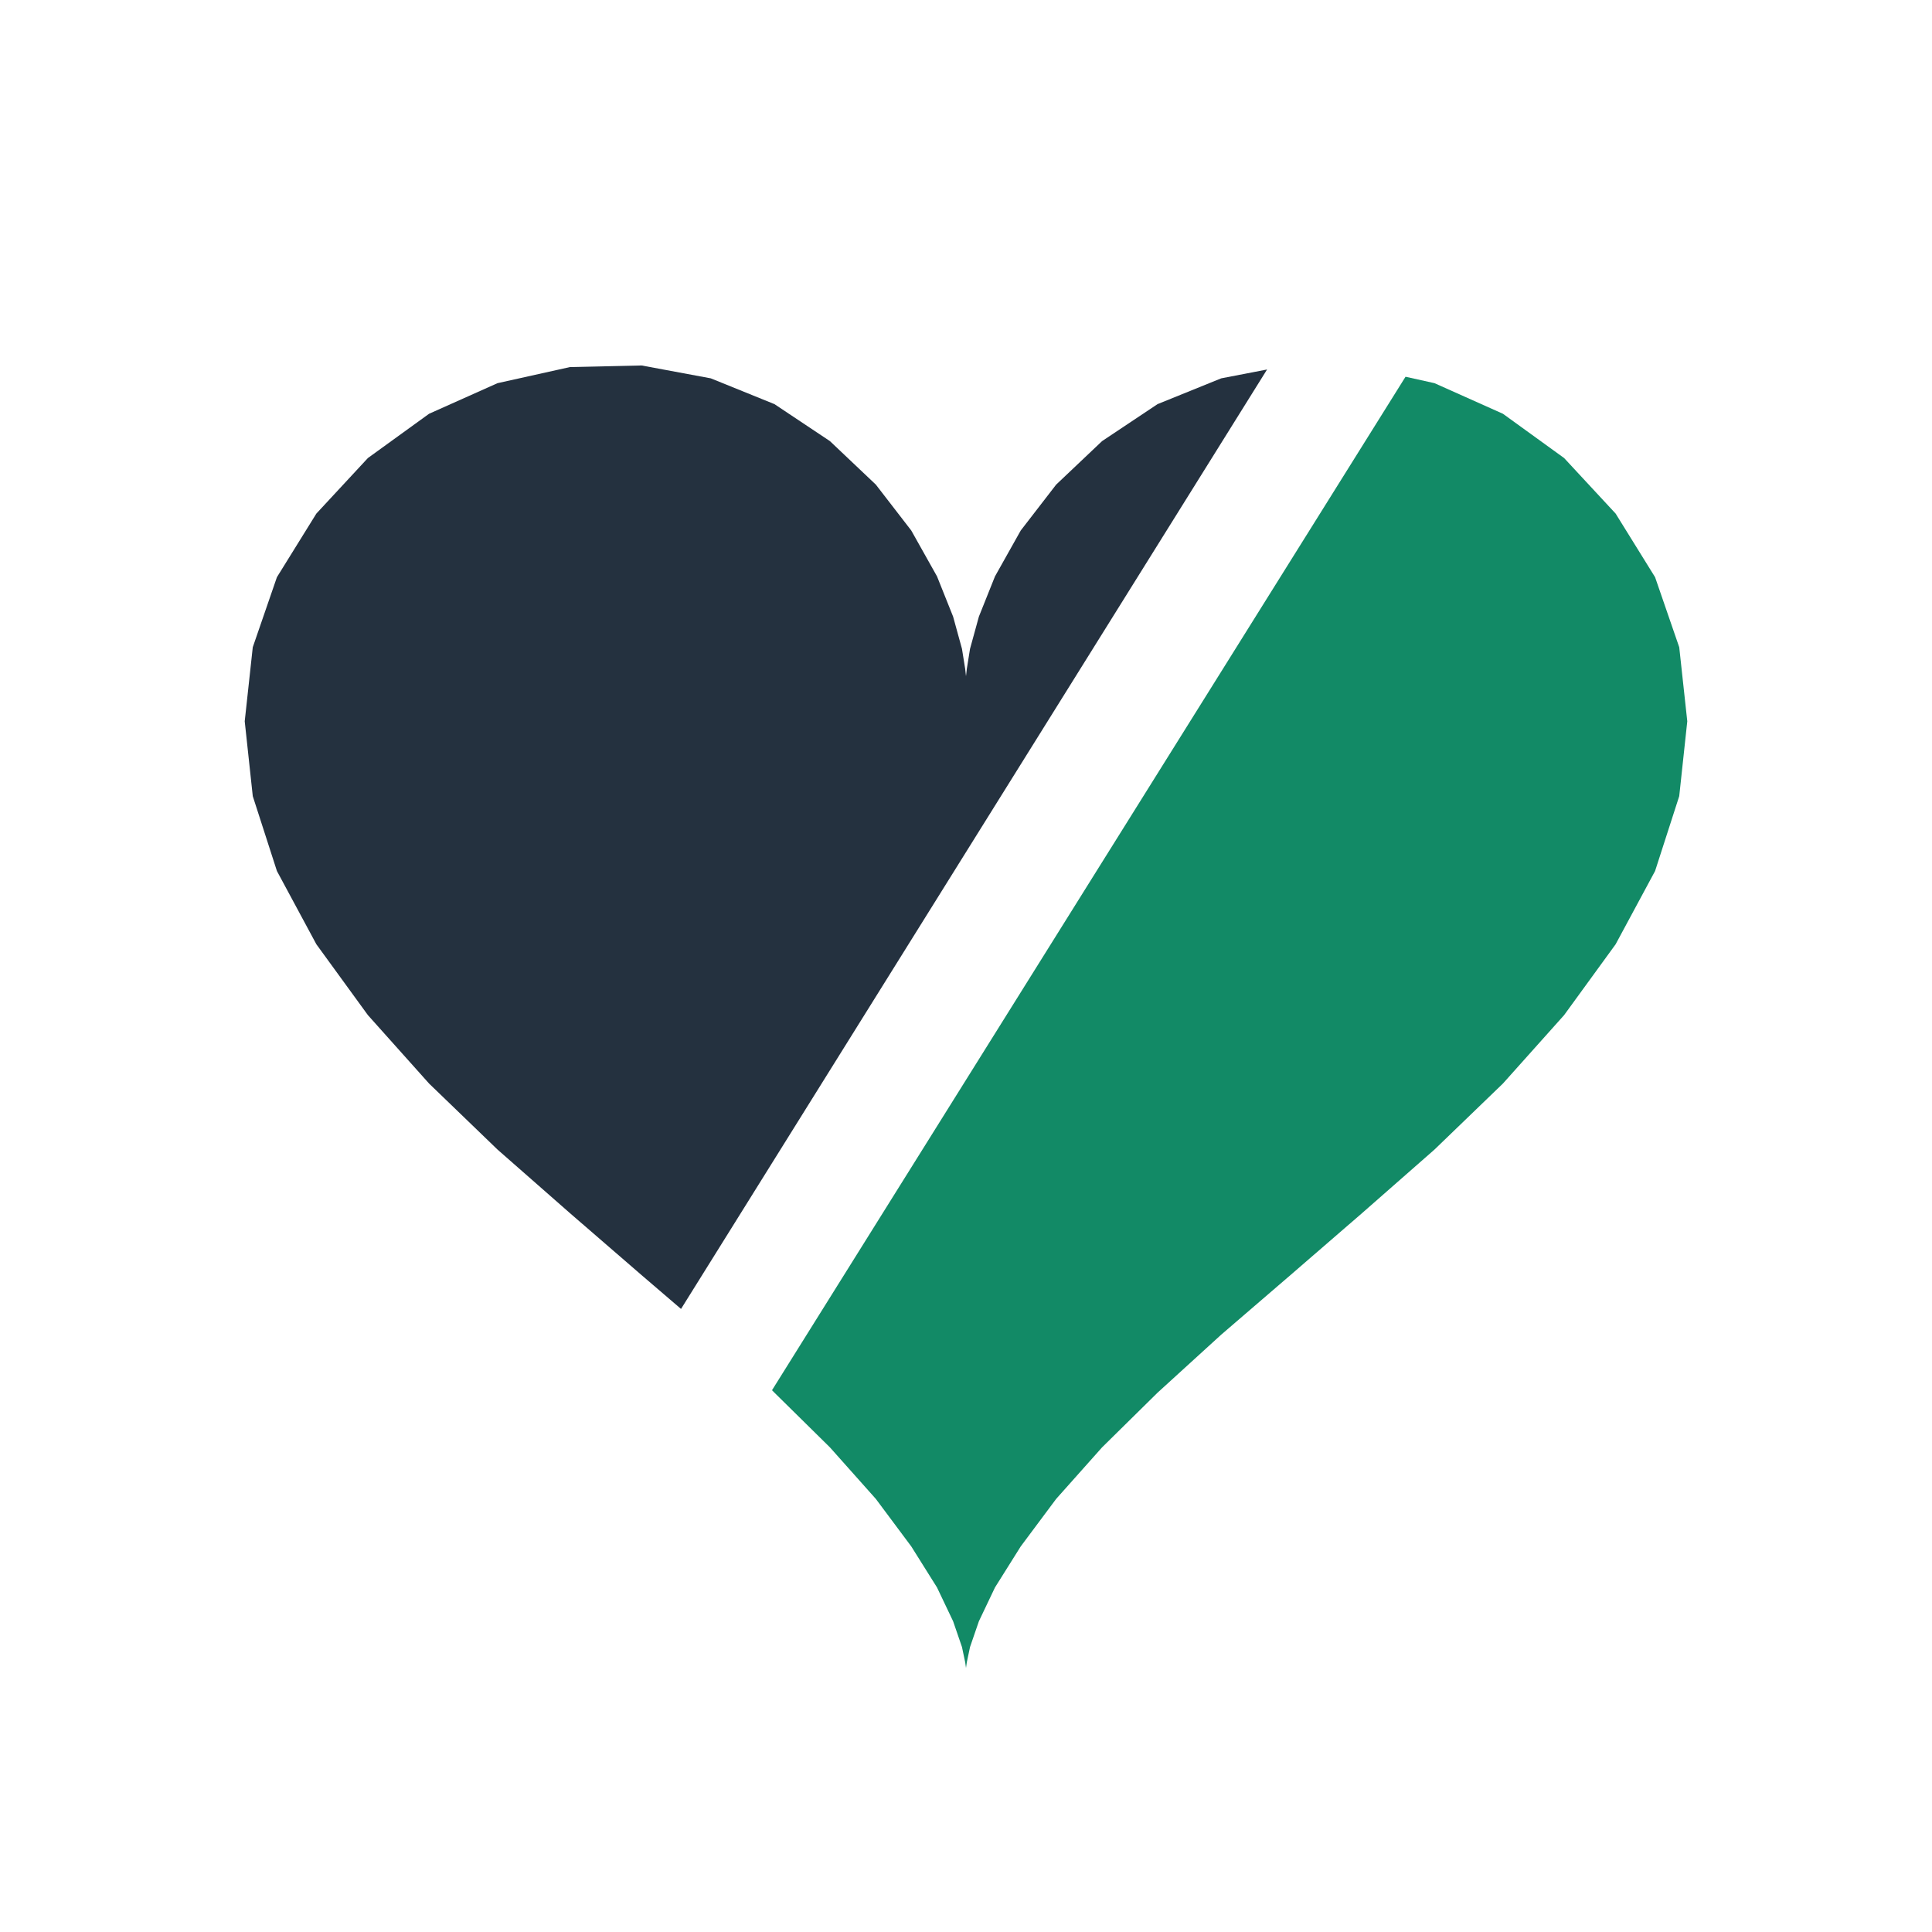
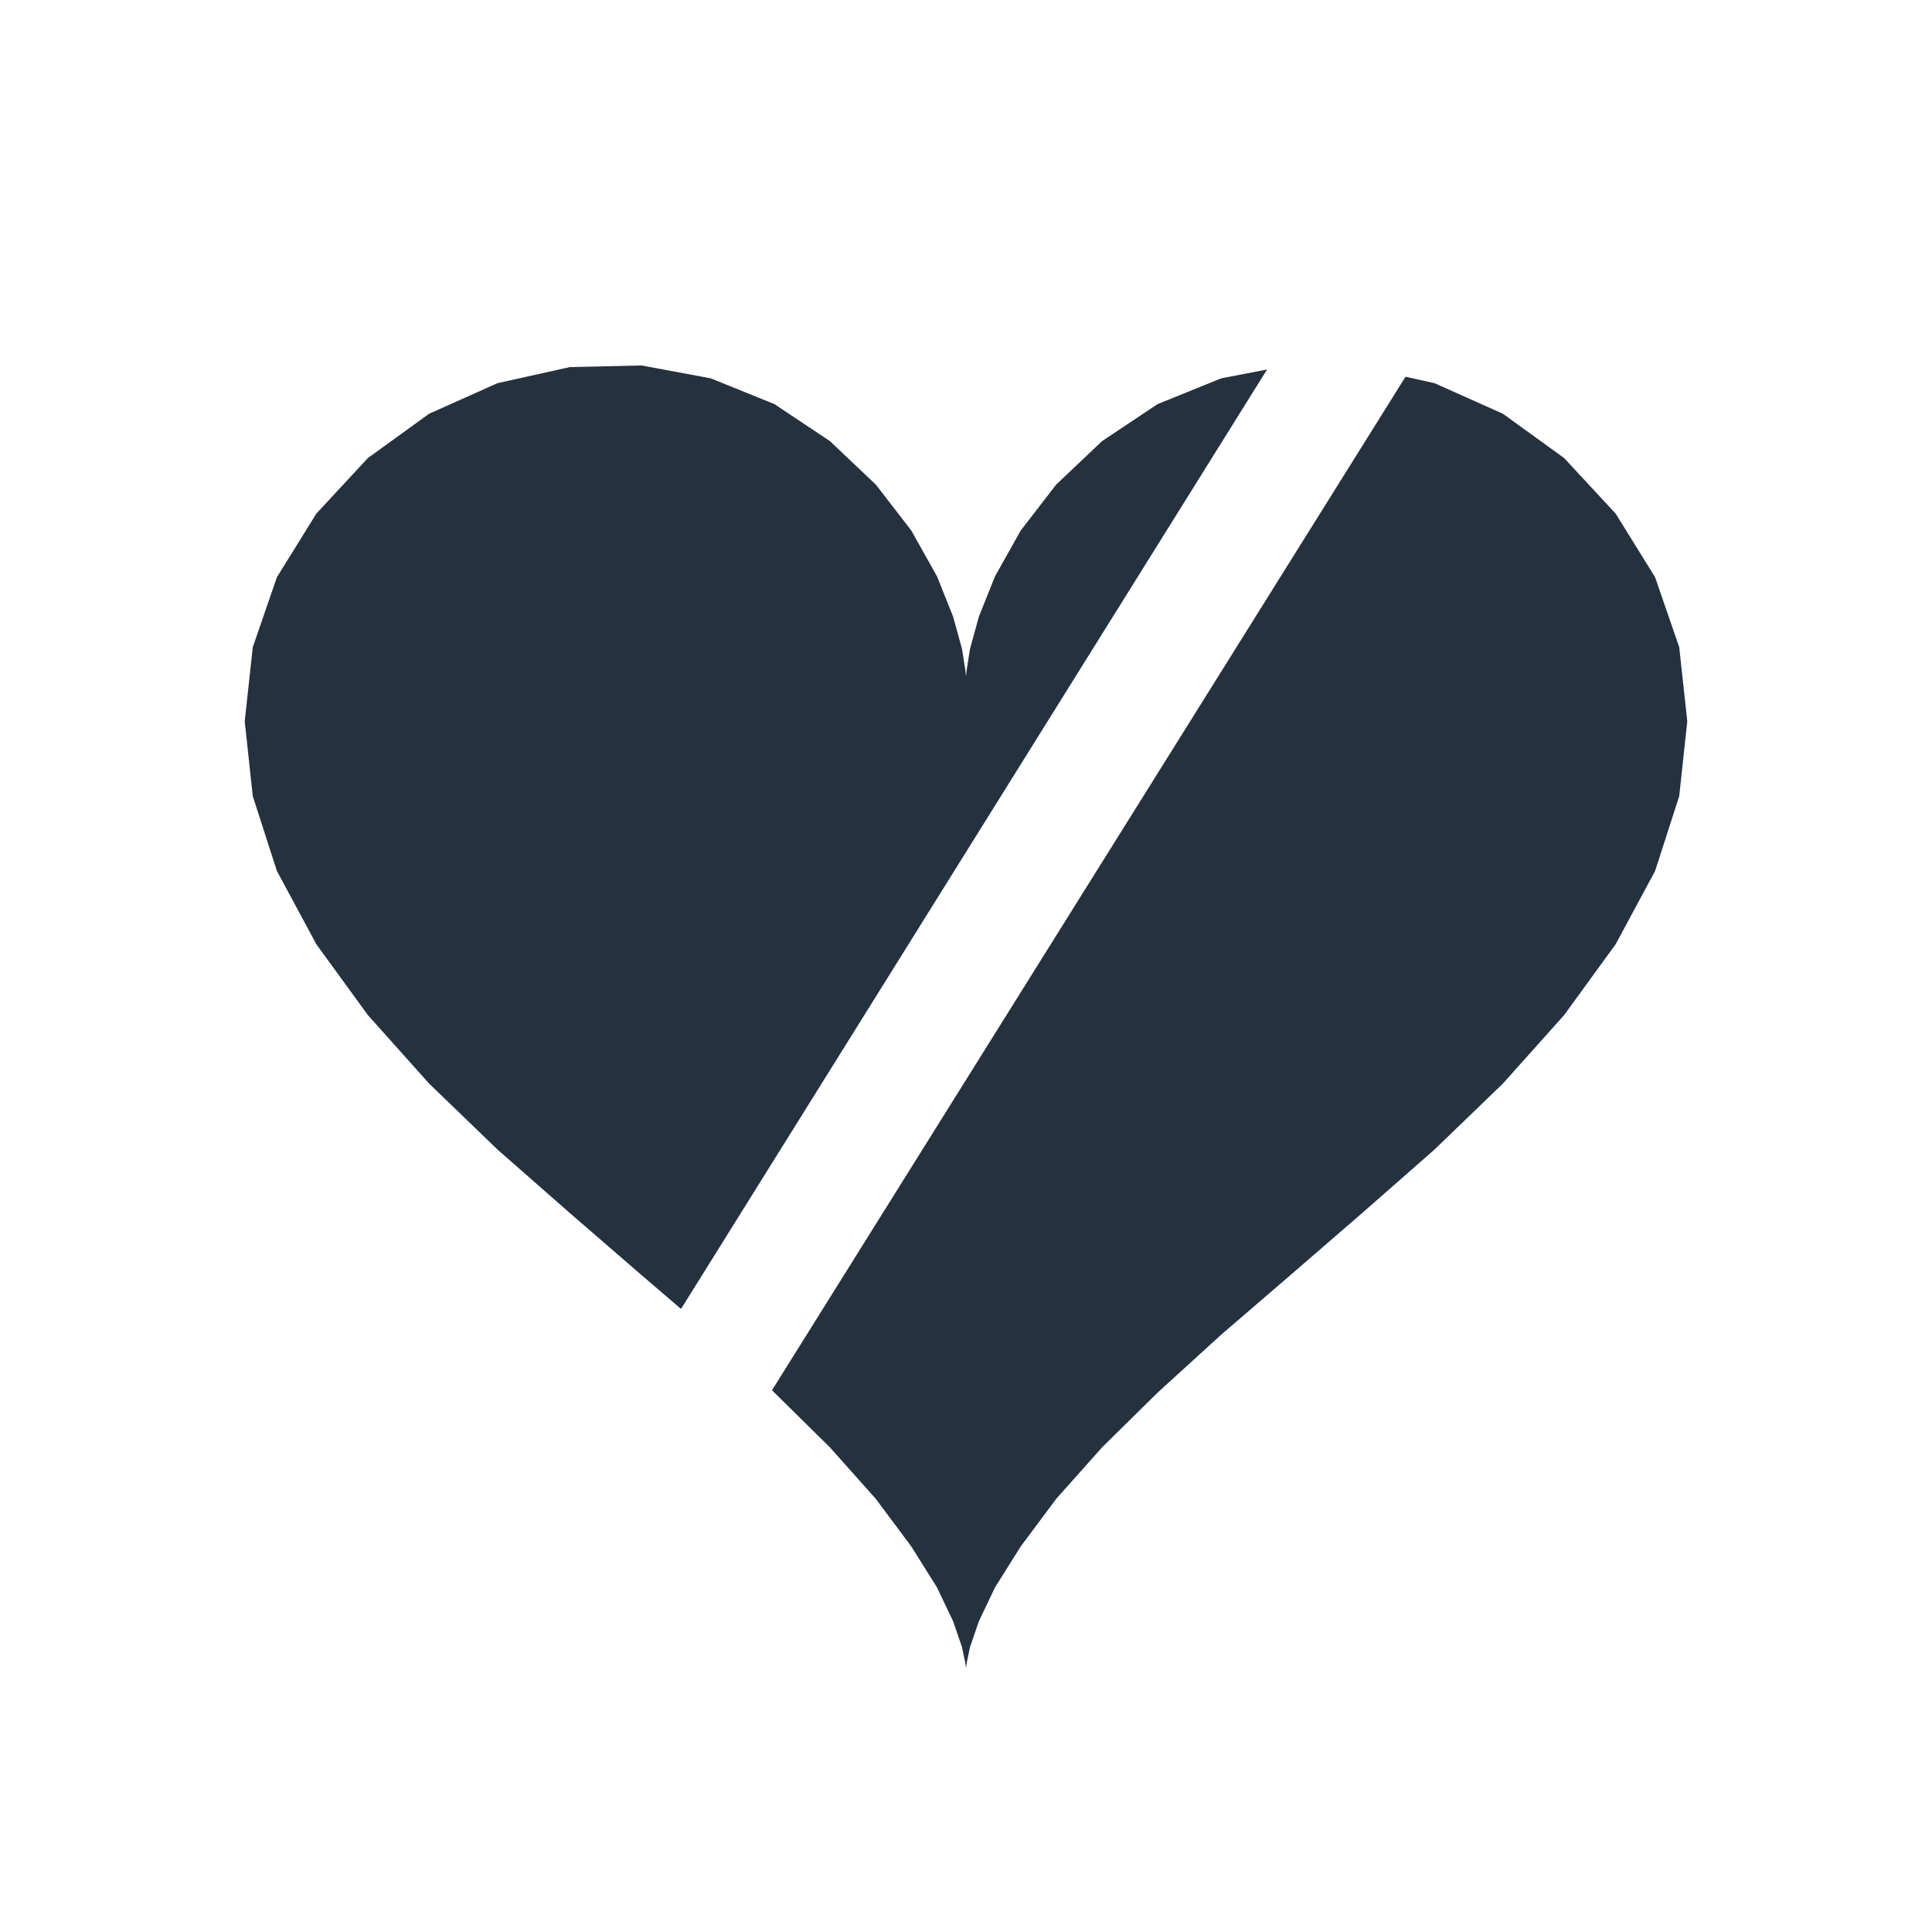
<svg xmlns="http://www.w3.org/2000/svg" width="24" height="24" viewBox="0 0 24 24" fill-rule="nonzero" stroke="none">
-   <path d="M12 8.4 12.01 8.31 12.05 8.06 12.16 7.66 12.36 7.16 12.68 6.59 13.12 6.02 13.69 5.48 14.38 5.02 15.17 4.7 15.74 4.59 8.46 16.26 7.97 15.84 7.08 15.07 6.18 14.28 5.33 13.46 4.57 12.61 3.93 11.73 3.44 10.82 3.14 9.89 3.04 8.96 3.14 8.04 3.44 7.17 3.93 6.38 4.57 5.69 5.33 5.14 6.18 4.76 7.08 4.56 7.97 4.54 8.83 4.7 9.62 5.02 10.31 5.48 10.88 6.02 11.32 6.59 11.64 7.16 11.84 7.66 11.95 8.06 11.99 8.31Z" fill="#24313F" />
-   <path d="M17.46 4.68 17.82 4.76 18.67 5.14 19.43 5.69 20.07 6.38 20.56 7.17 20.86 8.04 20.96 8.96 20.86 9.89 20.56 10.82 20.07 11.73 19.43 12.61 18.67 13.46 17.82 14.28 16.92 15.07 16.03 15.84 15.17 16.58 14.38 17.3 13.69 17.98 13.12 18.62 12.68 19.21 12.36 19.72 12.16 20.14 12.05 20.46 12.01 20.65 12 20.72 11.99 20.65 11.95 20.46 11.84 20.14 11.64 19.72 11.32 19.21 10.88 18.62 10.31 17.98 9.62 17.3 9.59 17.27Z" fill="#128A66" />
+   <path d="M12 8.4 12.01 8.31 12.05 8.06 12.16 7.66 12.36 7.16 12.68 6.59 13.12 6.02 13.69 5.48 14.38 5.02 15.17 4.7 15.74 4.59 8.46 16.26 7.97 15.84 7.08 15.07 6.18 14.28 5.33 13.46 4.57 12.61 3.93 11.73 3.44 10.82 3.14 9.89 3.04 8.96 3.14 8.04 3.44 7.17 3.93 6.38 4.57 5.69 5.33 5.14 6.18 4.76 7.08 4.56 7.97 4.54 8.83 4.7 9.62 5.02 10.31 5.48 10.88 6.02 11.32 6.59 11.64 7.16 11.84 7.66 11.95 8.06 11.99 8.31ZM17.46 4.68 17.82 4.76 18.67 5.14 19.43 5.69 20.07 6.38 20.56 7.17 20.86 8.04 20.96 8.96 20.86 9.89 20.56 10.82 20.07 11.73 19.43 12.61 18.67 13.46 17.82 14.28 16.92 15.07 16.03 15.84 15.17 16.58 14.38 17.3 13.69 17.98 13.12 18.62 12.68 19.21 12.36 19.72 12.16 20.14 12.05 20.46 12.01 20.65 12 20.72 11.99 20.65 11.95 20.46 11.84 20.14 11.64 19.72 11.32 19.21 10.88 18.62 10.31 17.98 9.62 17.3 9.59 17.27Z" fill="#24313F" />
</svg>
